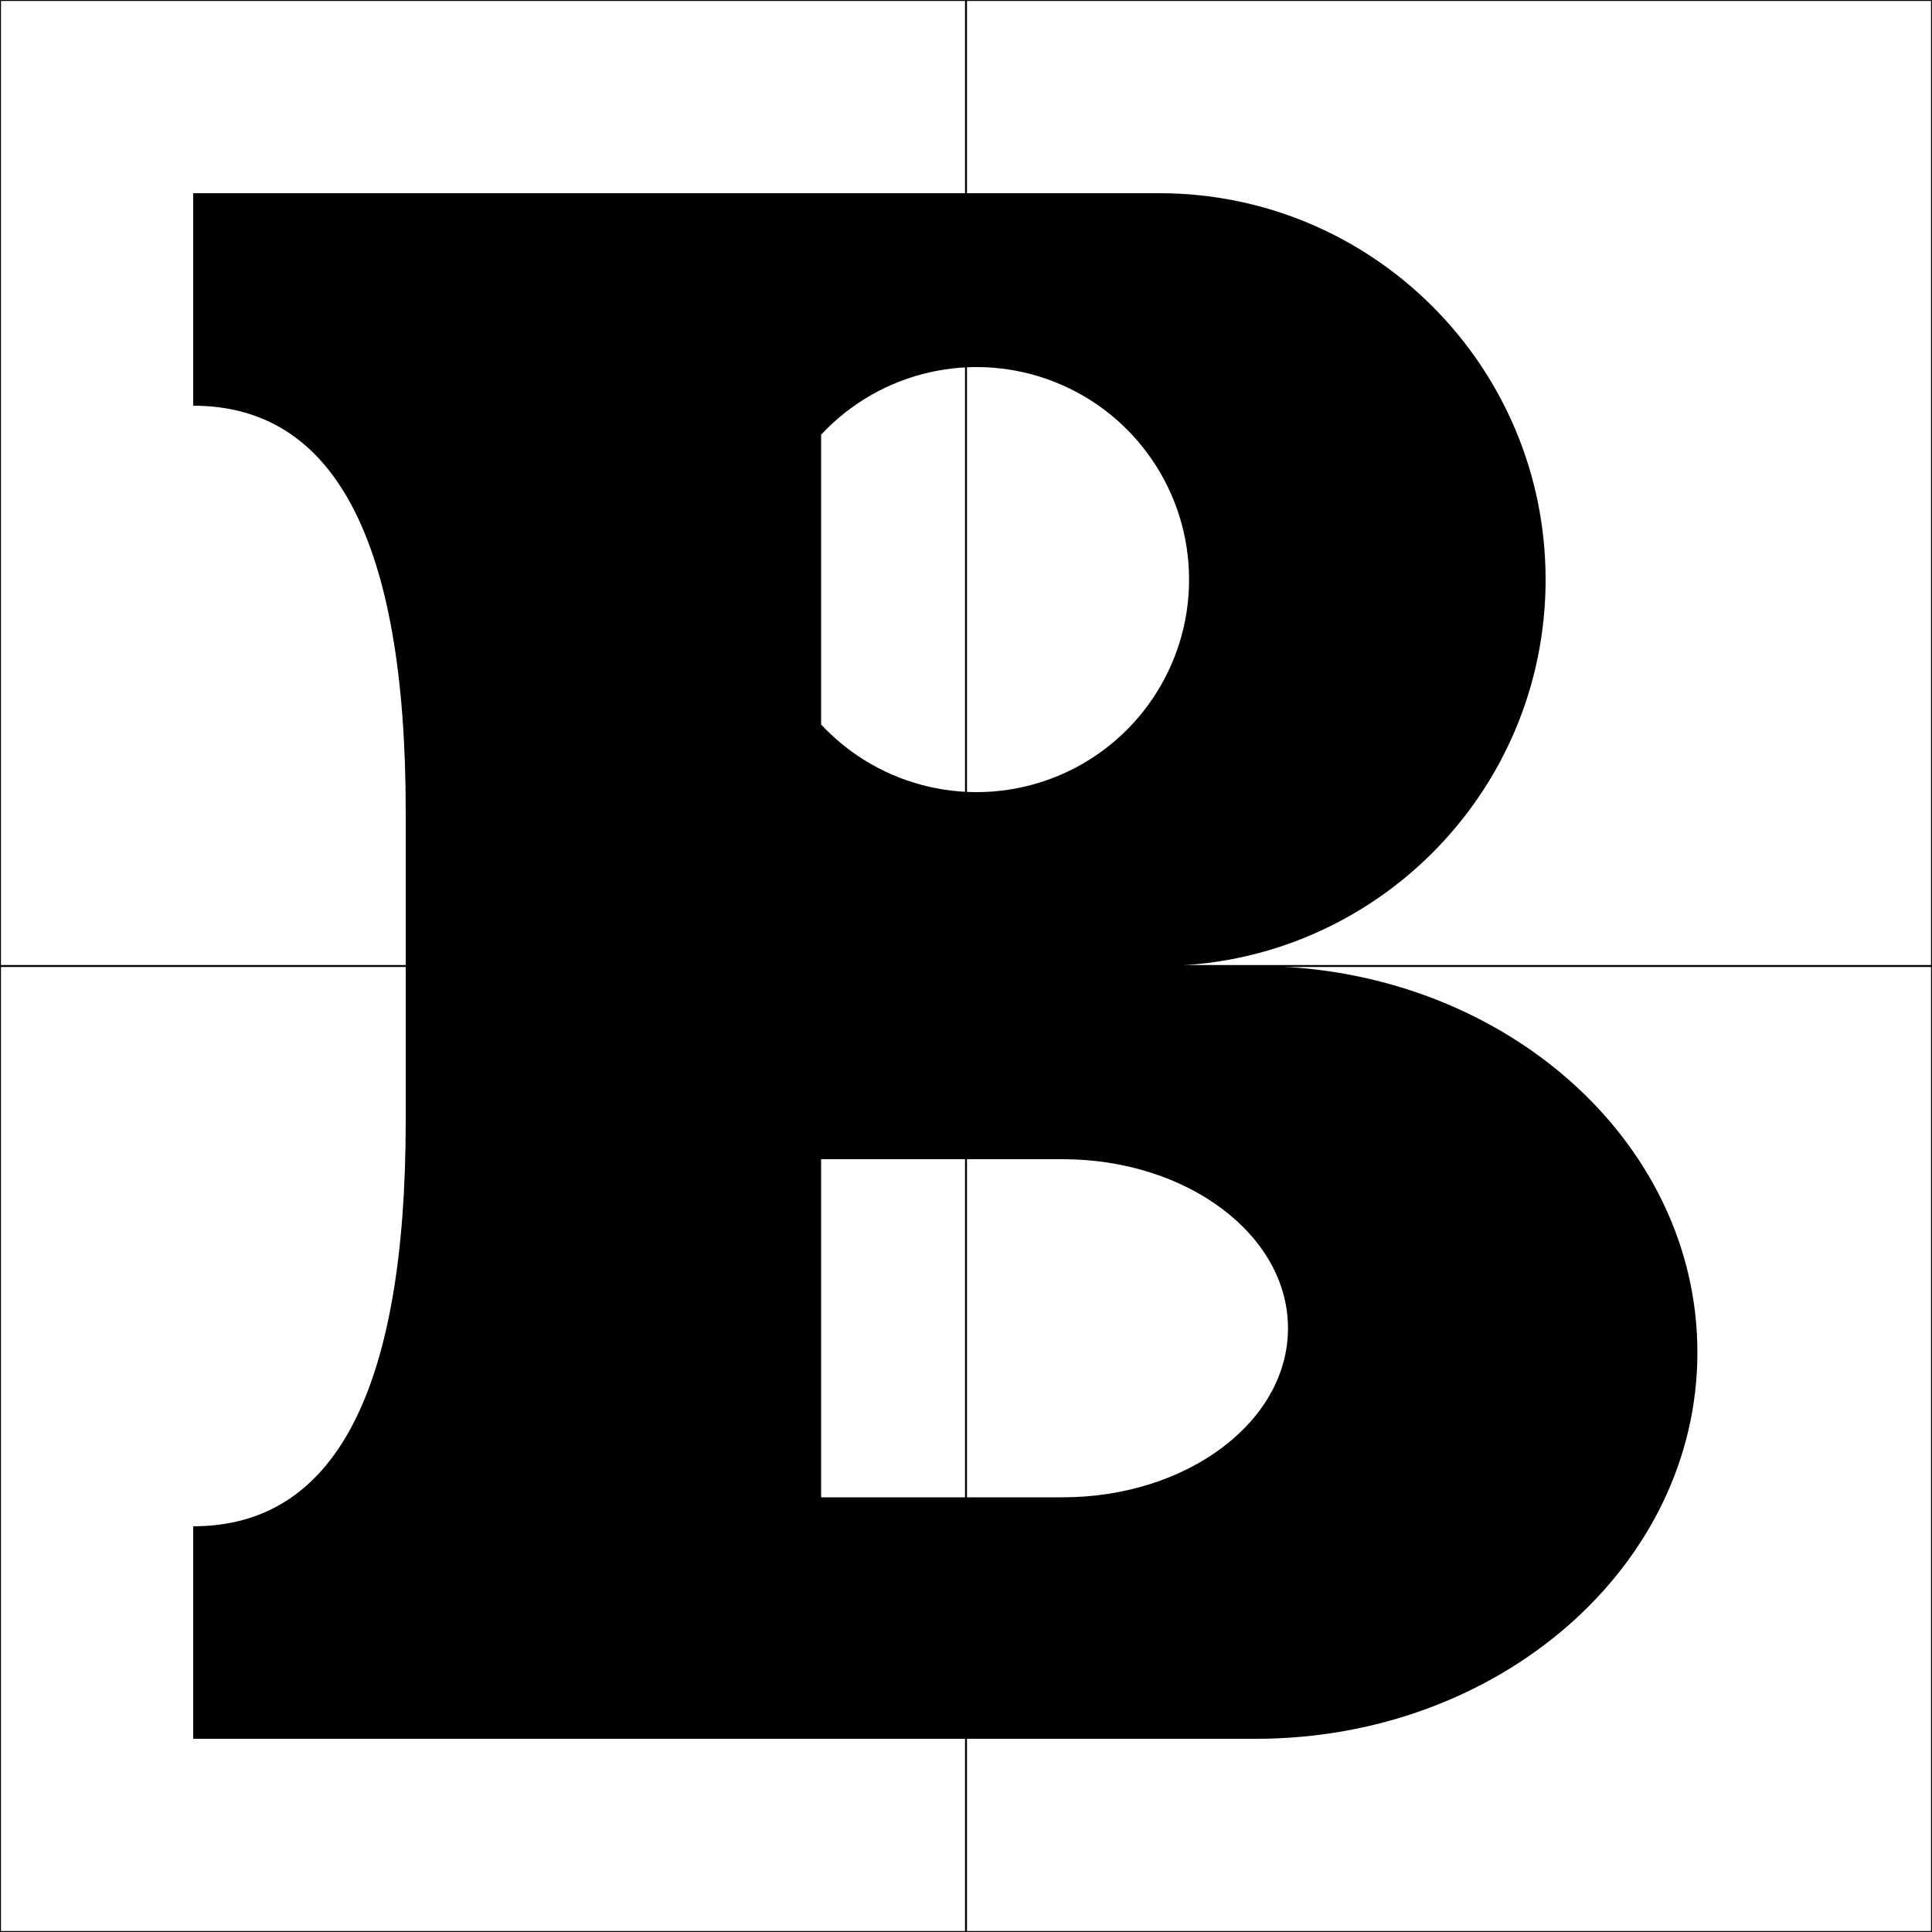
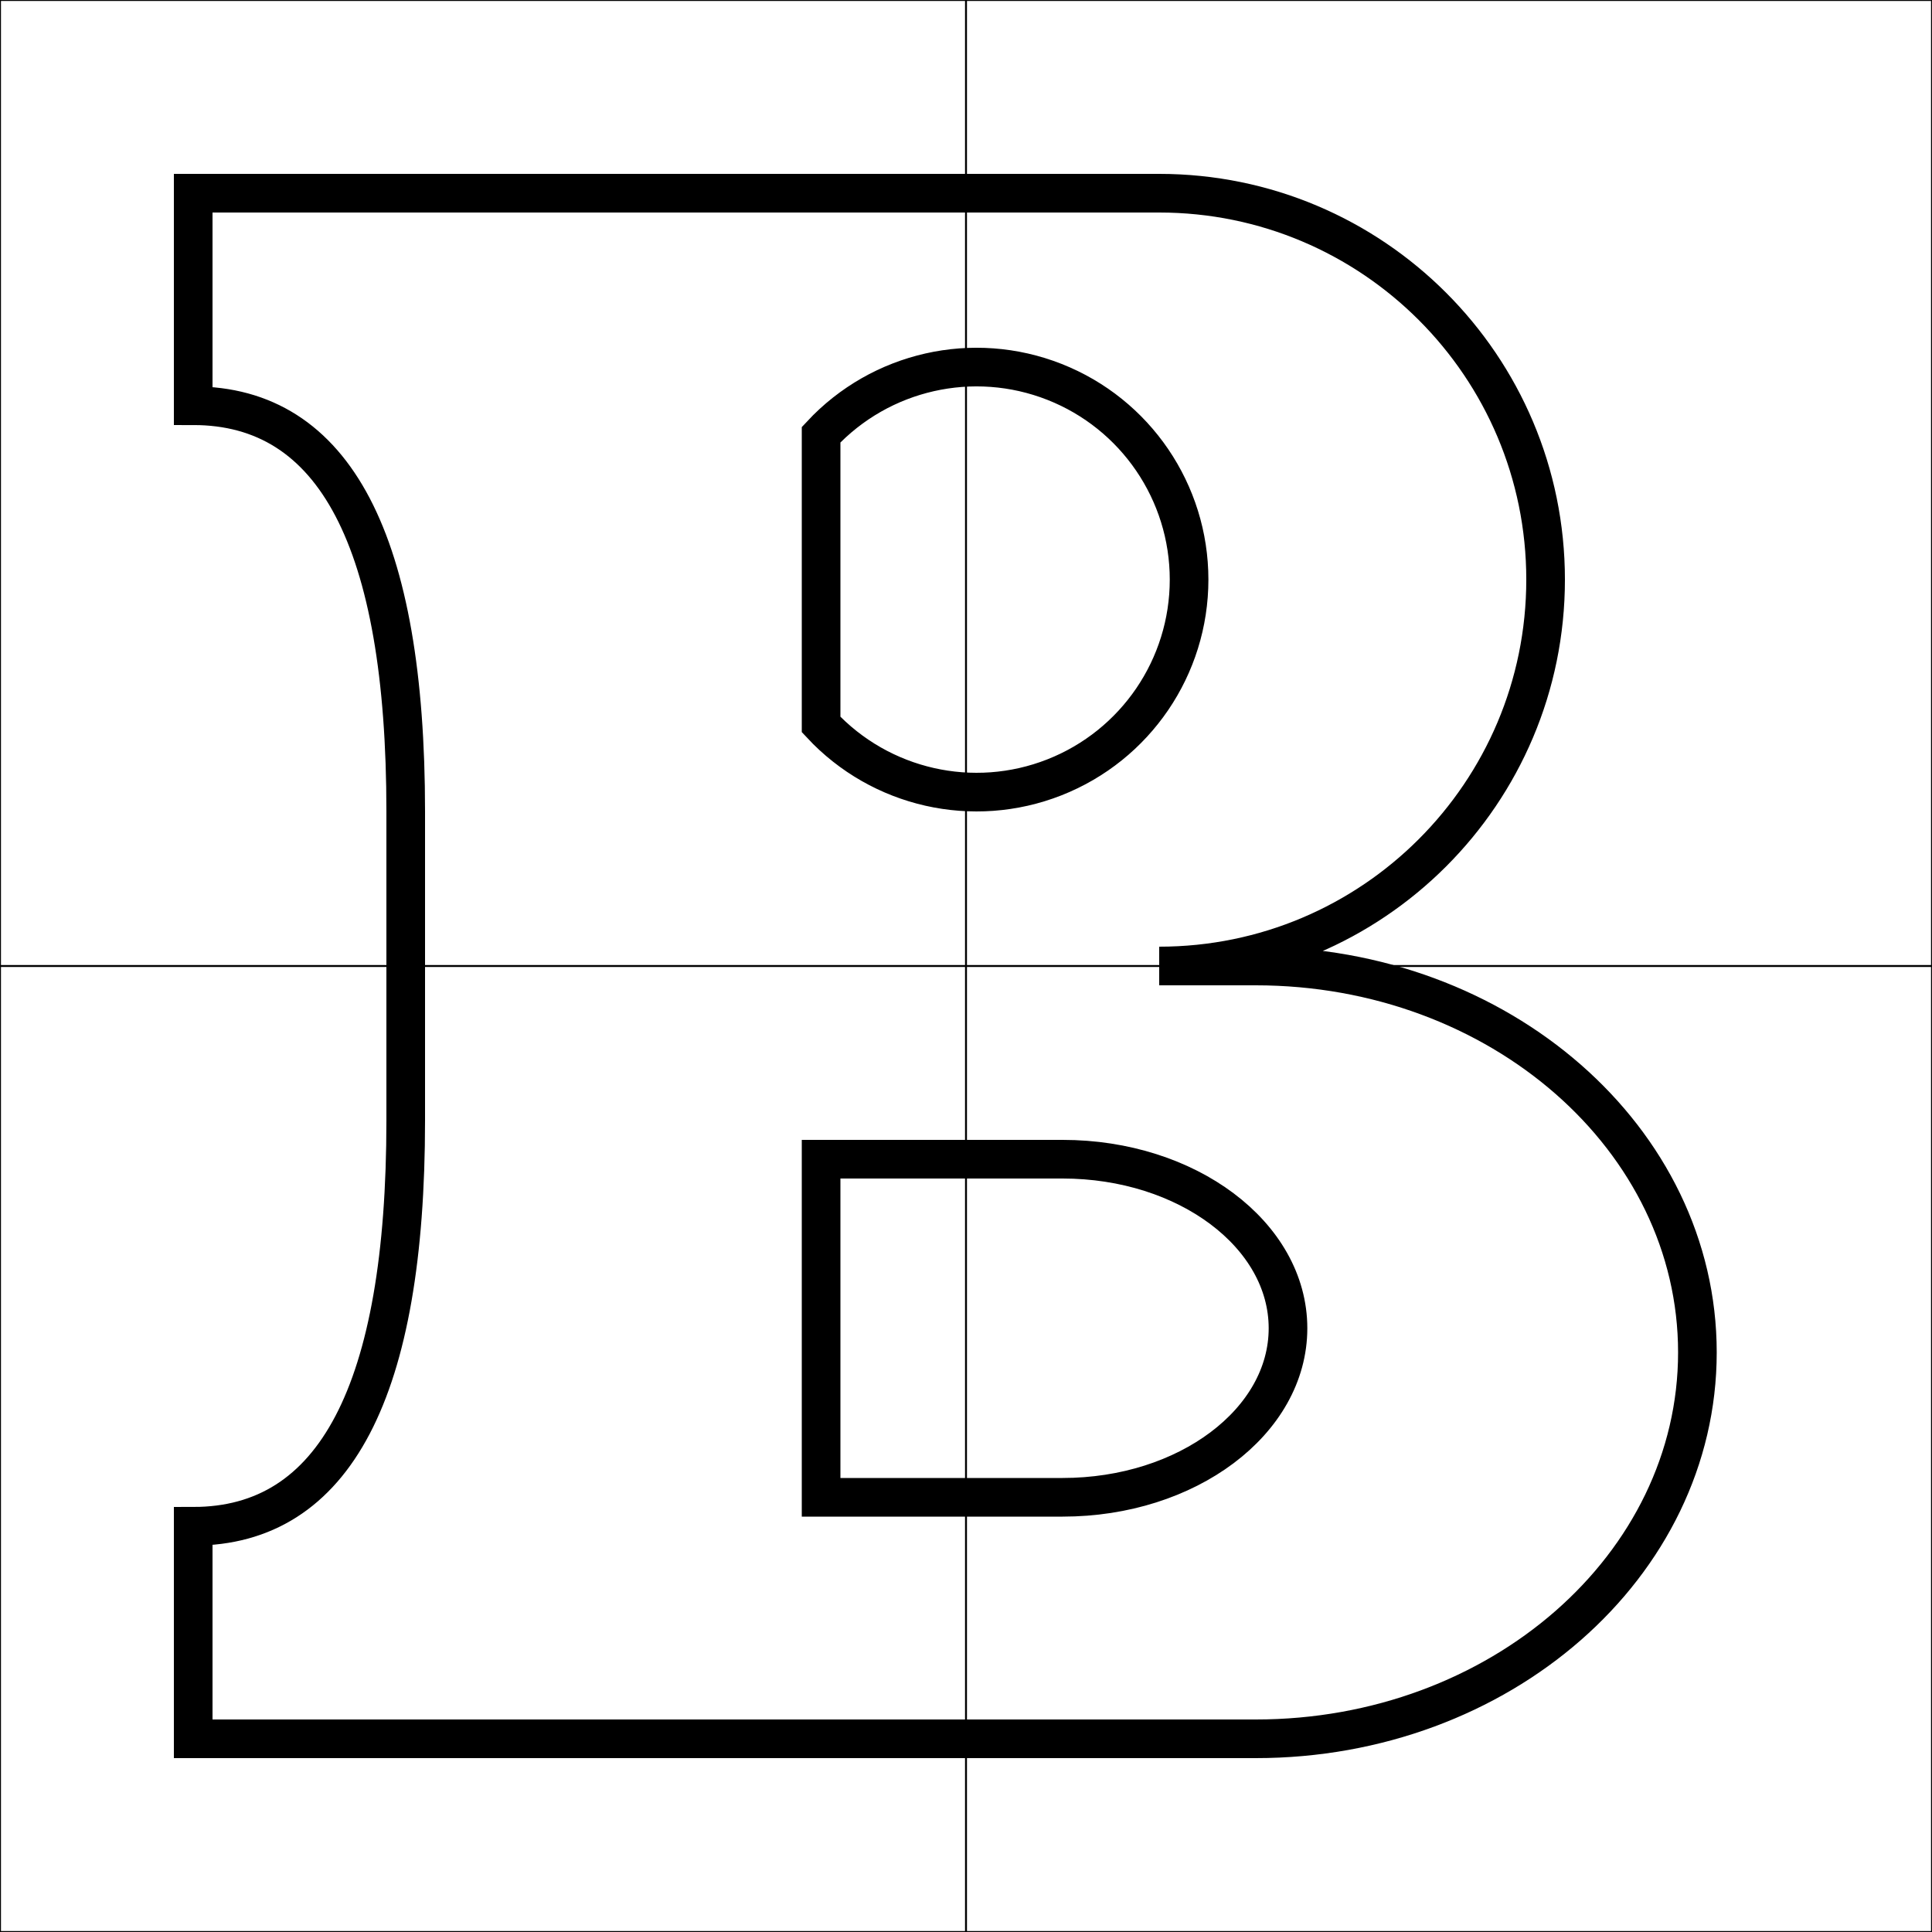
<svg xmlns="http://www.w3.org/2000/svg" viewBox="-1 -1 2 2" height="300px" width="300px">
-   <path d="M -0.8,-0.8 L -0.15,-0.8 L -0.15,-0.8 L 0.2,-0.8 A 0.25,0.25 0.0 1,1 0.2,0.0 L 0.3,0.0 A 0.4,0.35 0.0 1,1 0.3,0.8 L -0.15,0.8 L -0.8,0.8 L -0.8,0.58 Q -0.58,0.58 -0.58,0.16 L -0.58,-0.16 Q -0.58,-0.58 -0.8,-0.58 L -0.8,-0.8 ZM -0.15,-0.25 A 0.22,0.22 0.0 1,0 -0.15,-0.55 ZM -0.15,0.55 L 0.1,0.55 A 0.2,0.15 0.0 1,0 0.1,0.2 L -0.15,0.2 Z" fill="black" stroke="black" stroke-width="0.0" />
+   <path d="M -0.8,-0.8 L -0.15,-0.8 L -0.15,-0.8 L 0.2,-0.8 A 0.25,0.25 0.0 1,1 0.2,0.0 L 0.3,0.0 A 0.4,0.35 0.0 1,1 0.3,0.8 L -0.15,0.8 L -0.8,0.8 L -0.8,0.58 Q -0.58,0.58 -0.58,0.16 L -0.58,-0.16 Q -0.58,-0.58 -0.8,-0.58 L -0.8,-0.8 ZM -0.15,-0.25 A 0.22,0.22 0.0 1,0 -0.15,-0.55 ZM -0.15,0.55 L 0.1,0.55 A 0.2,0.15 0.0 1,0 0.1,0.2 L -0.15,0.2 Z" fill="none" stroke="black" stroke-width="4.0e-2" />
  <path fill="none" stroke="black" stroke-width="0.002" d="M -1.0,-1.0 L -1.0,1.0 L 1.0,1.0 L 1.0,-1.0 ZM 0.0,-1.0 L 0.0,1.0 M -1.0,0.0 L 1.0,0.0 " />
</svg>
